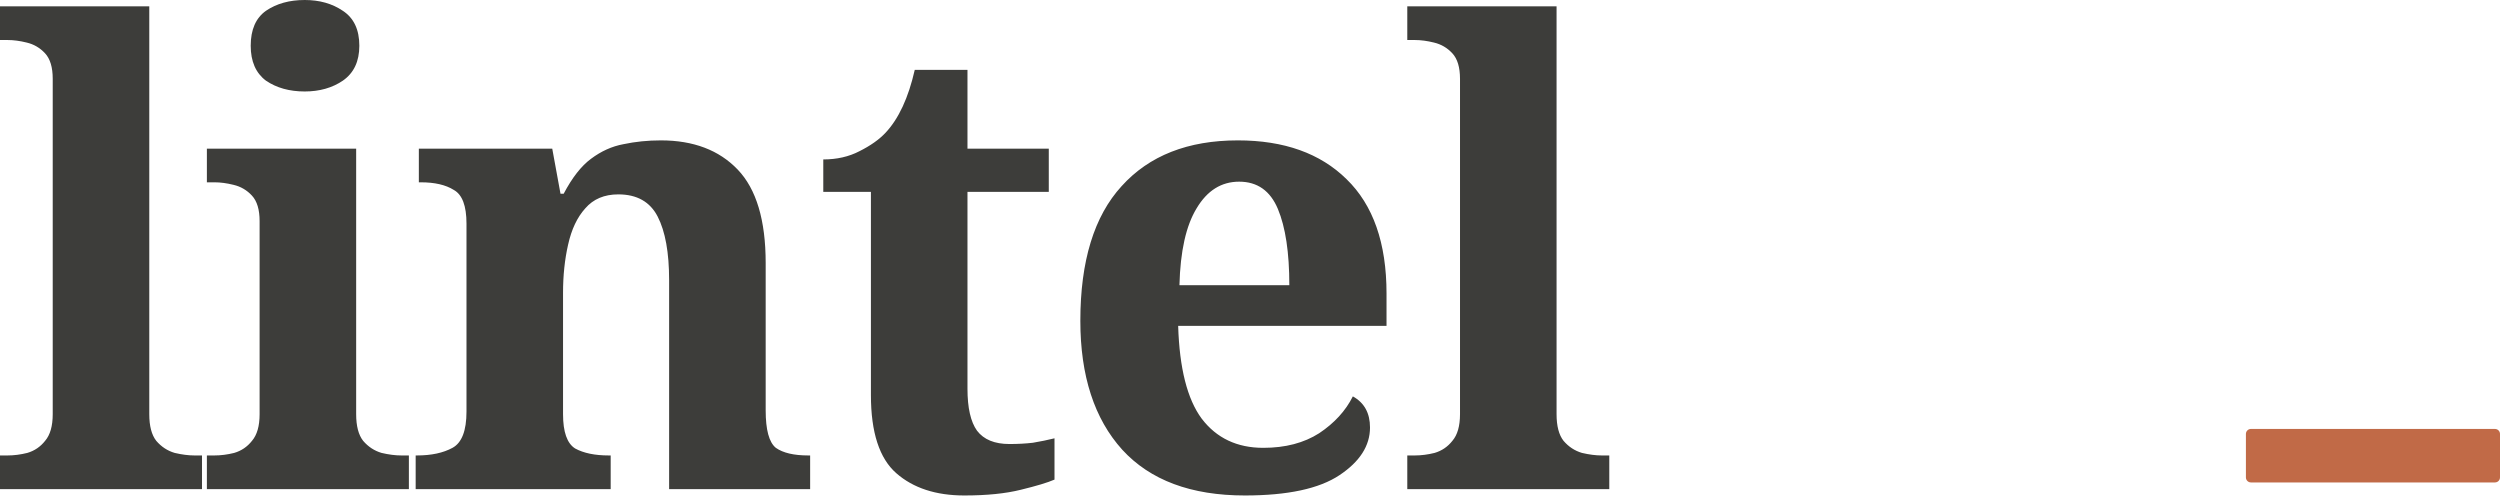
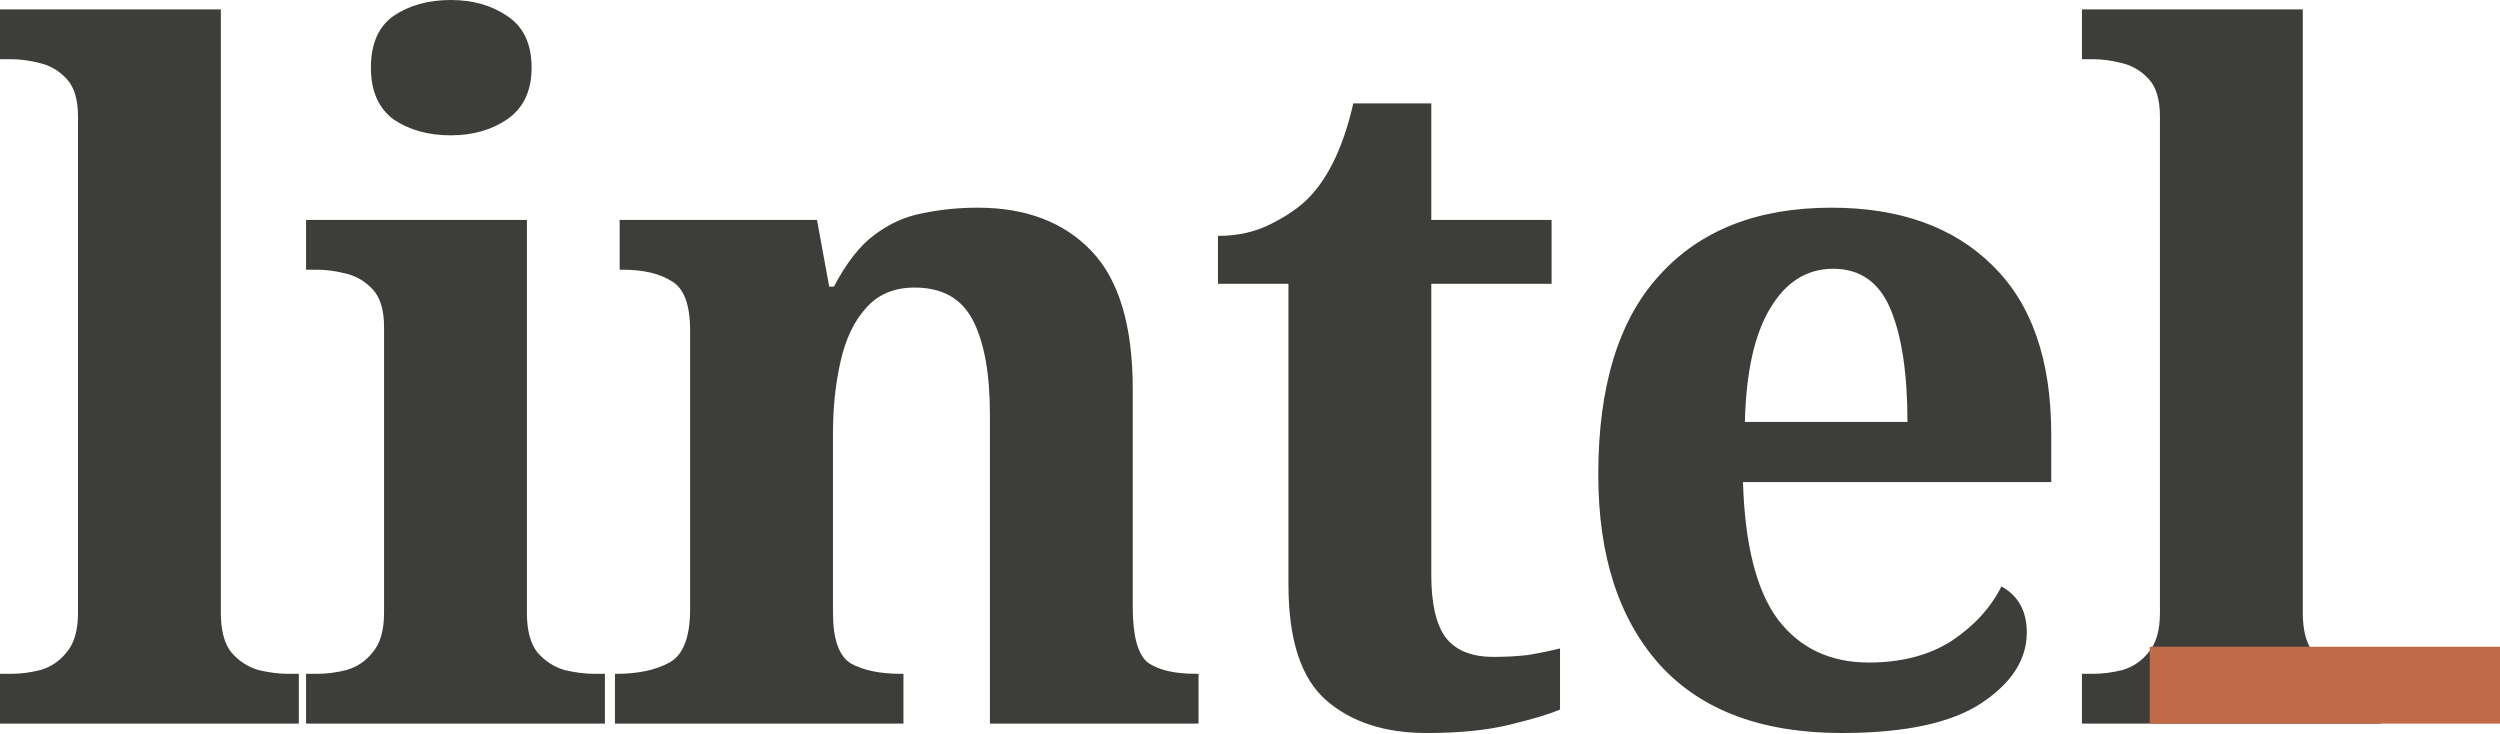
- <svg xmlns="http://www.w3.org/2000/svg" width="747.77" height="148.2" viewBox="0 0 747.77 148.2" version="1.1" id="svg1">
+ <svg xmlns="http://www.w3.org/2000/svg" width="505.452" height="148.2" viewBox="0 0 505.452 148.2" version="1.1" id="svg1">
  <defs id="defs1" />
  <path d="m 0,146.3 v -10.07 h 2.28 q 2.85,0 5.89,-0.76 3.23,-0.95 5.32,-3.61 2.28,-2.66 2.28,-7.98 V 23.56 q 0,-5.13 -2.28,-7.6 Q 11.21,13.49 7.98,12.73 4.94,11.97 2.28,11.97 H 0 V 1.9 h 44.65 v 121.98 q 0,5.32 2.09,7.98 2.28,2.66 5.51,3.61 3.23,0.76 5.89,0.76 h 2.28 V 146.3 Z M 91.14,27.36 q -6.84,0 -11.59,-3.23 -4.56,-3.42 -4.56,-10.45 0,-7.22 4.56,-10.45 4.75,-3.23 11.59,-3.23 6.65,0 11.4,3.23 4.94,3.23 4.94,10.45 0,7.03 -4.94,10.45 -4.75,3.23 -11.4,3.23 z M 61.88,146.3 v -10.07 h 2.28 q 2.85,0 5.89,-0.76 3.23,-0.95 5.32,-3.61 2.28,-2.66 2.28,-7.98 V 66.12 q 0,-5.13 -2.28,-7.6 -2.28,-2.47 -5.51,-3.23 -3.04,-0.76 -5.7,-0.76 h -2.28 V 44.46 h 44.65 v 79.42 q 0,5.32 2.09,7.98 2.28,2.66 5.51,3.61 3.23,0.76 5.89,0.76 h 2.28 v 10.07 z m 62.45,0 v -10.07 h 0.38 q 6.46,0 10.64,-2.28 4.18,-2.28 4.18,-10.83 V 66.88 q 0,-7.98 -3.8,-10.07 -3.61,-2.28 -9.88,-2.28 h -0.57 V 44.46 h 39.9 l 2.47,13.49 h 0.95 q 3.8,-7.22 8.17,-10.45 4.56,-3.42 9.69,-4.37 5.32,-1.14 11.21,-1.14 14.63,0 22.99,8.74 8.36,8.74 8.36,27.93 v 44.08 q 0,8.74 3.04,11.21 3.23,2.28 9.69,2.28 h 0.57 v 10.07 h -42.18 V 83.79 q 0,-12.35 -3.42,-19 -3.42,-6.65 -11.78,-6.65 -6.27,0 -9.88,4.18 -3.61,3.99 -5.13,10.83 -1.52,6.65 -1.52,14.44 v 36.29 q 0,7.98 3.61,10.26 3.8,2.09 10.07,2.09 h 0.57 v 10.07 z m 164.1,1.9 q -12.73,0 -20.33,-6.65 -7.6,-6.65 -7.6,-23.37 v -60.8 h -14.25 v -9.69 q 6.08,0 10.83,-2.47 4.94,-2.47 7.79,-5.51 5.89,-6.27 8.74,-18.81 h 15.77 v 23.56 h 24.32 v 12.92 h -24.32 v 58.9 q 0,8.55 2.85,12.54 3.04,3.99 9.69,3.99 3.8,0 7.03,-0.38 3.42,-0.57 6.46,-1.33 v 12.35 q -3.04,1.33 -10.07,3.04 -6.84,1.71 -16.91,1.71 z m 83.92,0 q -24.13,0 -36.67,-13.68 -12.54,-13.87 -12.54,-38.57 0,-26.79 12.35,-40.28 12.35,-13.68 34.77,-13.68 20.71,0 32.49,11.59 11.97,11.59 11.97,34.2 v 9.69 h -62.32 q 0.57,19 7.03,27.74 6.65,8.74 18.43,8.74 9.88,0 16.72,-4.37 6.84,-4.56 10.07,-11.02 5.13,2.85 5.13,9.31 0,8.17 -9.12,14.25 -9.12,6.08 -28.31,6.08 z m 13.3,-62.89 q 0,-14.63 -3.42,-22.8 -3.42,-8.17 -11.59,-8.17 -7.98,0 -12.73,7.98 -4.75,7.79 -5.13,22.99 z m 35.28,60.99 v -10.07 h 2.28 q 2.85,0 5.89,-0.76 3.23,-0.95 5.32,-3.61 2.28,-2.66 2.28,-7.98 V 23.56 q 0,-5.13 -2.28,-7.6 -2.28,-2.47 -5.51,-3.23 -3.04,-0.76 -5.7,-0.76 h -2.28 V 1.9 h 44.65 v 121.98 q 0,5.32 2.09,7.98 2.28,2.66 5.51,3.61 3.23,0.76 5.89,0.76 h 2.28 v 10.07 z" id="text1" style="font-weight:700;font-size:190px;font-family:'Noto Serif';letter-spacing:-5;fill:#3d3d3a" aria-label="lintel" />
-   <rect x="671.77" y="128.3" width="76" height="16" rx="1.5" fill="#c16a47" id="rect1" />
+   <rect x="434.634" y="130.755" width="70.818" height="15.545" rx="0" fill="#c16a47" id="rect1" />
</svg>
